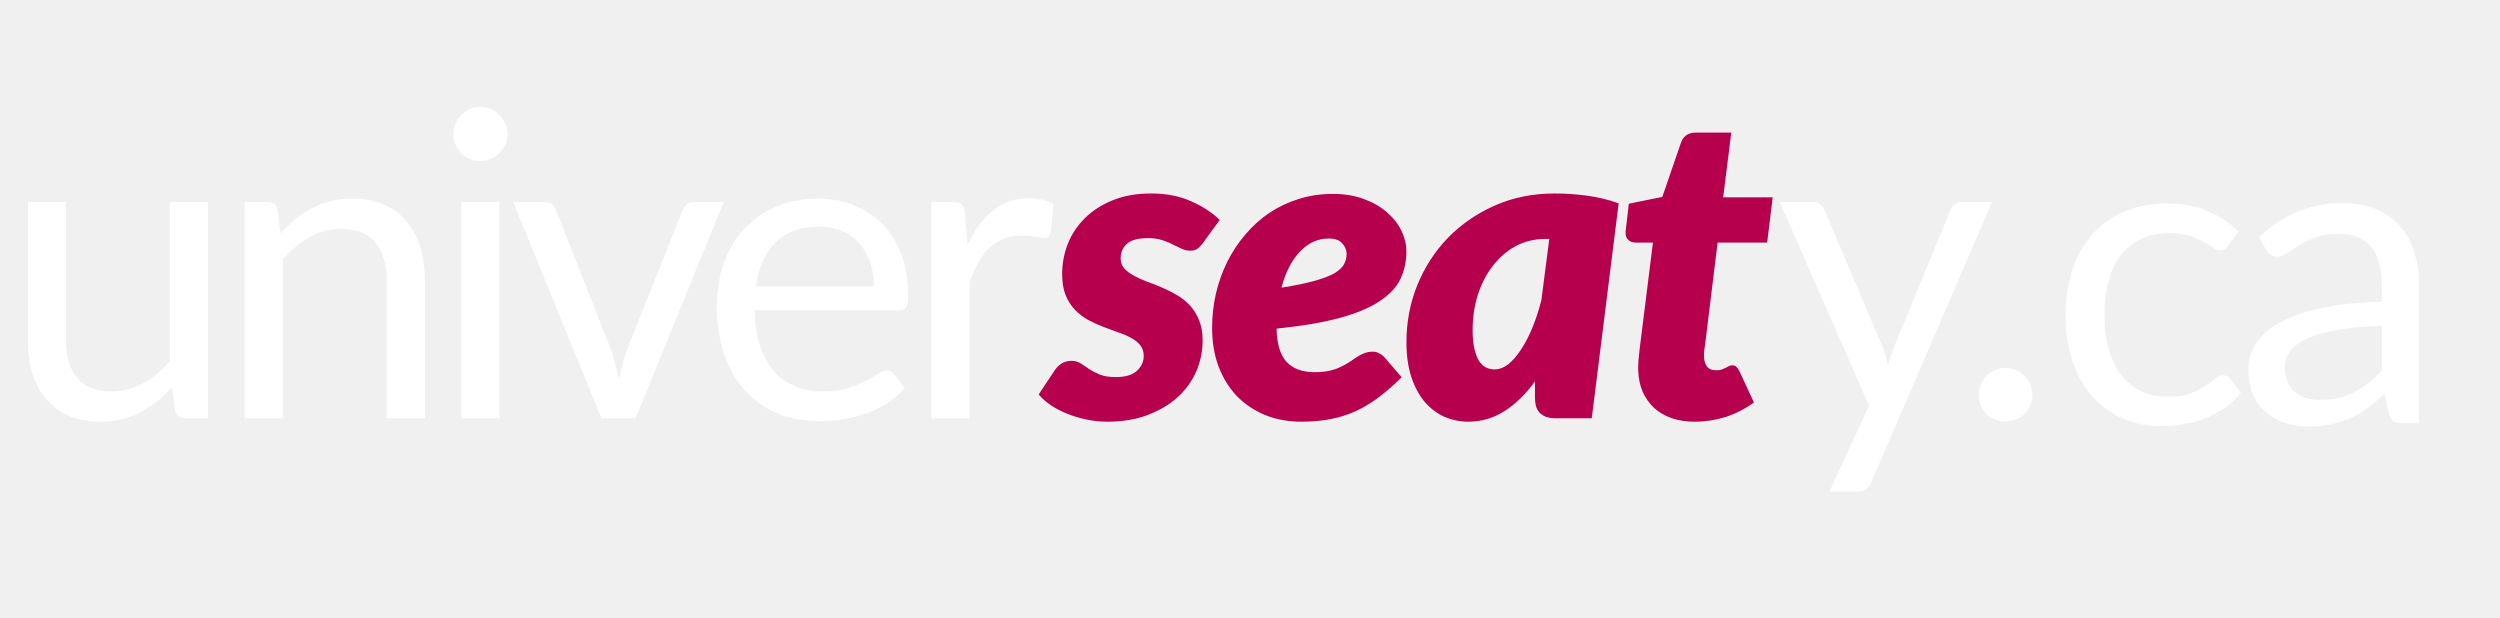
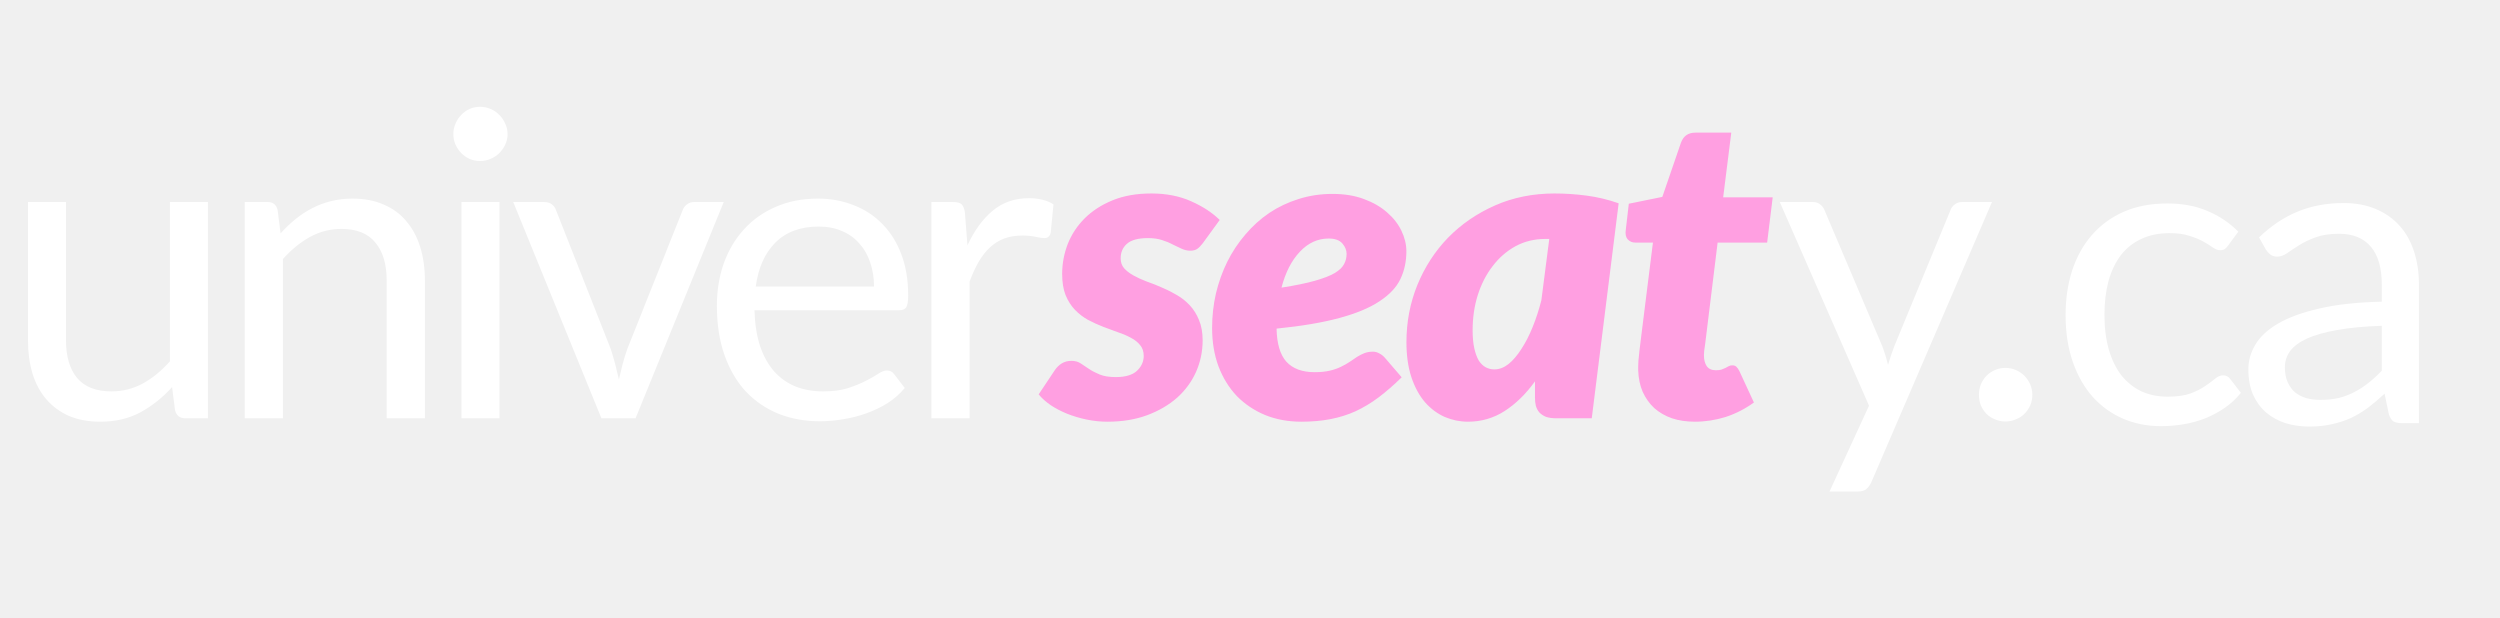
<svg xmlns="http://www.w3.org/2000/svg" width="514" height="127" viewBox="0 0 514 127" fill="none">
  <path d="M458.135 50.436C457.901 50.758 457.667 51.006 457.433 51.182C457.199 51.358 456.877 51.445 456.467 51.445C456.028 51.445 455.545 51.27 455.018 50.919C454.492 50.538 453.833 50.128 453.043 49.69C452.282 49.251 451.331 48.855 450.19 48.504C449.078 48.124 447.703 47.934 446.064 47.934C443.869 47.934 441.938 48.329 440.27 49.119C438.602 49.88 437.197 50.992 436.056 52.455C434.944 53.918 434.095 55.688 433.51 57.766C432.954 59.844 432.676 62.17 432.676 64.745C432.676 67.438 432.983 69.837 433.598 71.944C434.212 74.022 435.076 75.778 436.188 77.212C437.329 78.616 438.69 79.699 440.27 80.46C441.879 81.191 443.679 81.557 445.669 81.557C447.571 81.557 449.137 81.338 450.366 80.899C451.595 80.43 452.604 79.918 453.394 79.362C454.214 78.806 454.887 78.309 455.413 77.87C455.969 77.402 456.511 77.168 457.038 77.168C457.681 77.168 458.179 77.416 458.53 77.914L460.725 80.767C459.759 81.967 458.662 82.991 457.433 83.84C456.204 84.688 454.872 85.405 453.438 85.99C452.034 86.546 450.556 86.956 449.005 87.219C447.454 87.483 445.874 87.615 444.264 87.615C441.484 87.615 438.894 87.102 436.495 86.078C434.125 85.054 432.061 83.576 430.306 81.645C428.55 79.684 427.175 77.285 426.18 74.446C425.185 71.608 424.687 68.374 424.687 64.745C424.687 61.439 425.141 58.381 426.048 55.571C426.984 52.762 428.33 50.348 430.086 48.329C431.871 46.28 434.051 44.685 436.627 43.544C439.231 42.403 442.216 41.832 445.581 41.832C448.712 41.832 451.463 42.344 453.833 43.369C456.233 44.364 458.354 45.783 460.198 47.626L458.135 50.436ZM489.699 66.984C486.099 67.101 483.027 67.394 480.481 67.862C477.964 68.301 475.901 68.886 474.292 69.618C472.711 70.349 471.556 71.213 470.824 72.207C470.122 73.202 469.77 74.314 469.77 75.543C469.77 76.714 469.961 77.724 470.341 78.572C470.722 79.421 471.234 80.123 471.877 80.679C472.55 81.206 473.326 81.601 474.204 81.864C475.111 82.098 476.077 82.216 477.101 82.216C478.476 82.216 479.735 82.084 480.876 81.82C482.017 81.528 483.085 81.118 484.08 80.591C485.104 80.065 486.07 79.436 486.977 78.704C487.914 77.972 488.821 77.138 489.699 76.202V66.984ZM464.459 48.812C466.917 46.441 469.566 44.671 472.404 43.5C475.243 42.33 478.388 41.745 481.842 41.745C484.329 41.745 486.538 42.154 488.47 42.974C490.401 43.793 492.025 44.934 493.342 46.397C494.659 47.861 495.654 49.631 496.327 51.709C497 53.786 497.336 56.069 497.336 58.556V87H493.869C493.108 87 492.523 86.883 492.113 86.649C491.703 86.385 491.381 85.888 491.147 85.156L490.269 80.942C489.099 82.025 487.958 82.991 486.846 83.84C485.734 84.659 484.563 85.361 483.334 85.947C482.105 86.502 480.788 86.927 479.383 87.219C478.008 87.541 476.472 87.702 474.774 87.702C473.048 87.702 471.424 87.468 469.902 87C468.38 86.502 467.049 85.771 465.908 84.805C464.796 83.84 463.903 82.625 463.23 81.162C462.586 79.67 462.264 77.914 462.264 75.895C462.264 74.139 462.747 72.456 463.713 70.847C464.679 69.208 466.244 67.76 468.41 66.501C470.575 65.243 473.399 64.219 476.881 63.428C480.364 62.609 484.636 62.141 489.699 62.024V58.556C489.699 55.103 488.952 52.499 487.46 50.743C485.968 48.958 483.788 48.065 480.92 48.065C478.988 48.065 477.364 48.314 476.047 48.812C474.76 49.28 473.633 49.821 472.668 50.436C471.731 51.021 470.912 51.562 470.209 52.06C469.536 52.528 468.863 52.762 468.19 52.762C467.664 52.762 467.21 52.63 466.83 52.367C466.449 52.074 466.127 51.723 465.864 51.314L464.459 48.812Z" fill="white" />
  <path d="M406.872 81.172C406.872 80.411 407.004 79.694 407.267 79.021C407.56 78.348 407.94 77.762 408.409 77.265C408.906 76.767 409.491 76.372 410.164 76.08C410.837 75.787 411.554 75.641 412.315 75.641C413.076 75.641 413.793 75.787 414.466 76.08C415.139 76.372 415.724 76.767 416.222 77.265C416.719 77.762 417.114 78.348 417.407 79.021C417.7 79.694 417.846 80.411 417.846 81.172C417.846 81.962 417.7 82.693 417.407 83.366C417.114 84.01 416.719 84.581 416.222 85.078C415.724 85.576 415.139 85.956 414.466 86.219C413.793 86.512 413.076 86.658 412.315 86.658C411.554 86.658 410.837 86.512 410.164 86.219C409.491 85.956 408.906 85.576 408.409 85.078C407.94 84.581 407.56 84.01 407.267 83.366C407.004 82.693 406.872 81.962 406.872 81.172Z" fill="white" />
  <path d="M409.553 41.535L384.753 99.124C384.489 99.71 384.153 100.178 383.743 100.529C383.363 100.88 382.763 101.056 381.943 101.056H376.149L384.27 83.41L365.922 41.535H372.682C373.355 41.535 373.881 41.71 374.262 42.061C374.671 42.383 374.949 42.749 375.096 43.159L386.991 71.164C387.459 72.393 387.855 73.68 388.176 75.026C388.586 73.651 389.025 72.349 389.493 71.12L401.038 43.159C401.213 42.691 401.506 42.31 401.915 42.017C402.354 41.696 402.837 41.535 403.364 41.535H409.553Z" fill="white" />
-   <path d="M247.263 50.05C246.853 50.577 246.473 50.957 246.121 51.191C245.77 51.426 245.302 51.543 244.717 51.543C244.131 51.543 243.546 51.411 242.961 51.148C242.405 50.884 241.79 50.592 241.117 50.27C240.474 49.919 239.727 49.611 238.879 49.348C238.059 49.084 237.108 48.953 236.026 48.953C234.006 48.953 232.558 49.348 231.68 50.138C230.831 50.899 230.407 51.894 230.407 53.123C230.407 53.913 230.641 54.586 231.109 55.142C231.607 55.698 232.251 56.196 233.041 56.634C233.831 57.073 234.723 57.483 235.718 57.864C236.743 58.215 237.781 58.624 238.835 59.093C239.888 59.532 240.913 60.044 241.907 60.629C242.932 61.214 243.839 61.931 244.629 62.78C245.419 63.628 246.048 64.638 246.516 65.808C247.014 66.979 247.263 68.369 247.263 69.978C247.263 72.261 246.809 74.426 245.902 76.475C244.995 78.494 243.693 80.264 241.995 81.786C240.298 83.278 238.235 84.478 235.806 85.385C233.407 86.263 230.7 86.702 227.686 86.702C226.252 86.702 224.832 86.556 223.428 86.263C222.023 85.971 220.692 85.576 219.433 85.078C218.204 84.581 217.078 83.996 216.053 83.322C215.029 82.62 214.195 81.874 213.551 81.084L216.887 76.08C217.297 75.495 217.765 75.041 218.292 74.719C218.848 74.368 219.521 74.192 220.311 74.192C221.043 74.192 221.672 74.368 222.199 74.719C222.725 75.07 223.296 75.451 223.911 75.86C224.525 76.27 225.257 76.65 226.105 77.002C226.954 77.353 228.066 77.528 229.441 77.528C231.373 77.528 232.807 77.104 233.743 76.255C234.679 75.377 235.148 74.353 235.148 73.183C235.148 72.276 234.899 71.529 234.401 70.944C233.933 70.359 233.304 69.861 232.514 69.452C231.724 69.013 230.831 68.632 229.836 68.31C228.841 67.959 227.817 67.579 226.764 67.169C225.71 66.76 224.686 66.291 223.691 65.764C222.696 65.209 221.804 64.521 221.014 63.702C220.223 62.882 219.58 61.873 219.082 60.673C218.614 59.473 218.38 58.024 218.38 56.327C218.38 54.22 218.76 52.172 219.521 50.182C220.311 48.192 221.467 46.436 222.989 44.914C224.54 43.364 226.457 42.12 228.739 41.184C231.022 40.247 233.685 39.779 236.728 39.779C239.771 39.779 242.478 40.306 244.848 41.359C247.248 42.413 249.223 43.7 250.774 45.222L247.263 50.05ZM273.174 49.041C270.921 49.041 268.946 49.948 267.248 51.762C265.551 53.547 264.293 56.005 263.474 59.136C266.283 58.697 268.565 58.229 270.321 57.732C272.077 57.234 273.438 56.708 274.403 56.152C275.369 55.566 276.013 54.952 276.335 54.308C276.686 53.664 276.861 52.962 276.861 52.201C276.861 51.44 276.569 50.723 275.984 50.05C275.398 49.377 274.462 49.041 273.174 49.041ZM288.186 77.572C286.577 79.152 284.997 80.528 283.446 81.698C281.924 82.84 280.344 83.791 278.705 84.552C277.096 85.283 275.369 85.824 273.525 86.176C271.711 86.527 269.721 86.702 267.556 86.702C264.864 86.702 262.391 86.249 260.138 85.342C257.884 84.405 255.938 83.103 254.3 81.435C252.69 79.738 251.432 77.704 250.525 75.334C249.647 72.963 249.208 70.33 249.208 67.433C249.208 65.004 249.471 62.633 249.998 60.322C250.554 58.01 251.329 55.844 252.324 53.825C253.348 51.777 254.592 49.904 256.055 48.207C257.518 46.48 259.157 45.002 260.972 43.773C262.815 42.544 264.82 41.593 266.985 40.92C269.18 40.218 271.506 39.867 273.964 39.867C276.393 39.867 278.544 40.218 280.417 40.92C282.319 41.622 283.914 42.544 285.201 43.685C286.489 44.797 287.469 46.056 288.142 47.46C288.815 48.865 289.152 50.27 289.152 51.674C289.152 53.752 288.742 55.654 287.923 57.381C287.104 59.078 285.67 60.6 283.621 61.946C281.602 63.292 278.866 64.433 275.413 65.37C271.989 66.306 267.673 67.037 262.464 67.564C262.522 70.666 263.196 72.934 264.483 74.368C265.8 75.802 267.731 76.519 270.277 76.519C271.477 76.519 272.516 76.416 273.394 76.212C274.272 76.007 275.032 75.743 275.676 75.421C276.349 75.1 276.949 74.763 277.476 74.412C278.003 74.061 278.5 73.724 278.968 73.402C279.466 73.08 279.978 72.817 280.505 72.612C281.031 72.407 281.631 72.305 282.304 72.305C282.743 72.305 283.168 72.422 283.577 72.656C283.987 72.861 284.353 73.139 284.675 73.49L288.186 77.572ZM317.696 49.128C315.472 49.128 313.438 49.626 311.594 50.621C309.78 51.616 308.215 52.977 306.898 54.703C305.581 56.4 304.557 58.39 303.825 60.673C303.123 62.926 302.772 65.34 302.772 67.915C302.772 69.379 302.889 70.622 303.123 71.646C303.357 72.671 303.664 73.505 304.045 74.148C304.454 74.763 304.922 75.216 305.449 75.509C306.005 75.802 306.605 75.948 307.249 75.948C308.244 75.948 309.21 75.582 310.146 74.851C311.082 74.09 311.96 73.066 312.78 71.778C313.628 70.49 314.404 68.984 315.106 67.257C315.808 65.53 316.408 63.687 316.906 61.726L318.53 49.128H317.696ZM315.589 78.406C313.745 80.981 311.668 83.015 309.356 84.508C307.073 85.971 304.557 86.702 301.806 86.702C300.167 86.702 298.587 86.38 297.065 85.737C295.544 85.064 294.198 84.069 293.027 82.752C291.856 81.406 290.92 79.708 290.218 77.66C289.515 75.582 289.164 73.139 289.164 70.33C289.164 66.204 289.91 62.297 291.403 58.61C292.925 54.893 295.032 51.645 297.724 48.865C300.445 46.085 303.664 43.876 307.381 42.237C311.097 40.598 315.179 39.779 319.627 39.779C321.793 39.779 323.987 39.925 326.211 40.218C328.435 40.51 330.63 41.037 332.796 41.798L327.265 86H319.978C319.13 86 318.413 85.898 317.828 85.693C317.272 85.459 316.818 85.151 316.467 84.771C316.145 84.391 315.911 83.937 315.764 83.41C315.647 82.883 315.589 82.313 315.589 81.698V78.406ZM336.814 76.168C336.814 75.963 336.814 75.714 336.814 75.421C336.814 75.129 336.829 74.719 336.858 74.192C336.916 73.636 336.99 72.919 337.077 72.041C337.194 71.134 337.341 69.949 337.516 68.486L339.843 49.875H336.2C335.585 49.875 335.073 49.655 334.663 49.216C334.254 48.748 334.122 48.075 334.268 47.197L334.883 41.886L341.774 40.481L345.593 29.376C346.09 27.971 347.085 27.269 348.578 27.269H355.952L354.284 40.569H364.468L363.326 49.875H353.143L350.948 67.74C350.802 68.94 350.685 69.891 350.597 70.593C350.509 71.266 350.436 71.793 350.378 72.173C350.348 72.524 350.334 72.773 350.334 72.919C350.334 73.036 350.334 73.11 350.334 73.139C350.334 73.987 350.524 74.704 350.904 75.29C351.314 75.846 351.943 76.124 352.792 76.124C353.26 76.124 353.64 76.08 353.933 75.992C354.255 75.875 354.533 75.758 354.767 75.641C355.001 75.495 355.221 75.377 355.425 75.29C355.63 75.173 355.864 75.114 356.128 75.114C356.537 75.114 356.83 75.216 357.006 75.421C357.21 75.597 357.415 75.89 357.62 76.299L360.605 82.752C358.791 84.069 356.845 85.064 354.767 85.737C352.689 86.38 350.597 86.702 348.49 86.702C346.734 86.702 345.154 86.468 343.749 86C342.345 85.502 341.13 84.8 340.106 83.893C339.111 82.957 338.321 81.845 337.736 80.557C337.18 79.269 336.873 77.806 336.814 76.168Z" fill="#B7004D" />
+   <path d="M247.263 50.05C246.853 50.577 246.473 50.957 246.121 51.191C245.77 51.426 245.302 51.543 244.717 51.543C244.131 51.543 243.546 51.411 242.961 51.148C242.405 50.884 241.79 50.592 241.117 50.27C240.474 49.919 239.727 49.611 238.879 49.348C238.059 49.084 237.108 48.953 236.026 48.953C234.006 48.953 232.558 49.348 231.68 50.138C230.831 50.899 230.407 51.894 230.407 53.123C230.407 53.913 230.641 54.586 231.109 55.142C231.607 55.698 232.251 56.196 233.041 56.634C233.831 57.073 234.723 57.483 235.718 57.864C236.743 58.215 237.781 58.624 238.835 59.093C239.888 59.532 240.913 60.044 241.907 60.629C242.932 61.214 243.839 61.931 244.629 62.78C245.419 63.628 246.048 64.638 246.516 65.808C247.014 66.979 247.263 68.369 247.263 69.978C247.263 72.261 246.809 74.426 245.902 76.475C244.995 78.494 243.693 80.264 241.995 81.786C240.298 83.278 238.235 84.478 235.806 85.385C233.407 86.263 230.7 86.702 227.686 86.702C226.252 86.702 224.832 86.556 223.428 86.263C222.023 85.971 220.692 85.576 219.433 85.078C218.204 84.581 217.078 83.996 216.053 83.322C215.029 82.62 214.195 81.874 213.551 81.084L216.887 76.08C217.297 75.495 217.765 75.041 218.292 74.719C218.848 74.368 219.521 74.192 220.311 74.192C221.043 74.192 221.672 74.368 222.199 74.719C222.725 75.07 223.296 75.451 223.911 75.86C224.525 76.27 225.257 76.65 226.105 77.002C226.954 77.353 228.066 77.528 229.441 77.528C231.373 77.528 232.807 77.104 233.743 76.255C234.679 75.377 235.148 74.353 235.148 73.183C235.148 72.276 234.899 71.529 234.401 70.944C233.933 70.359 233.304 69.861 232.514 69.452C231.724 69.013 230.831 68.632 229.836 68.31C228.841 67.959 227.817 67.579 226.764 67.169C225.71 66.76 224.686 66.291 223.691 65.764C222.696 65.209 221.804 64.521 221.014 63.702C220.223 62.882 219.58 61.873 219.082 60.673C218.614 59.473 218.38 58.024 218.38 56.327C218.38 54.22 218.76 52.172 219.521 50.182C220.311 48.192 221.467 46.436 222.989 44.914C224.54 43.364 226.457 42.12 228.739 41.184C231.022 40.247 233.685 39.779 236.728 39.779C239.771 39.779 242.478 40.306 244.848 41.359C247.248 42.413 249.223 43.7 250.774 45.222L247.263 50.05ZM273.174 49.041C270.921 49.041 268.946 49.948 267.248 51.762C265.551 53.547 264.293 56.005 263.474 59.136C266.283 58.697 268.565 58.229 270.321 57.732C272.077 57.234 273.438 56.708 274.403 56.152C275.369 55.566 276.013 54.952 276.335 54.308C276.686 53.664 276.861 52.962 276.861 52.201C276.861 51.44 276.569 50.723 275.984 50.05C275.398 49.377 274.462 49.041 273.174 49.041ZM288.186 77.572C286.577 79.152 284.997 80.528 283.446 81.698C281.924 82.84 280.344 83.791 278.705 84.552C277.096 85.283 275.369 85.824 273.525 86.176C271.711 86.527 269.721 86.702 267.556 86.702C264.864 86.702 262.391 86.249 260.138 85.342C257.884 84.405 255.938 83.103 254.3 81.435C252.69 79.738 251.432 77.704 250.525 75.334C249.647 72.963 249.208 70.33 249.208 67.433C249.208 65.004 249.471 62.633 249.998 60.322C250.554 58.01 251.329 55.844 252.324 53.825C253.348 51.777 254.592 49.904 256.055 48.207C257.518 46.48 259.157 45.002 260.972 43.773C262.815 42.544 264.82 41.593 266.985 40.92C269.18 40.218 271.506 39.867 273.964 39.867C276.393 39.867 278.544 40.218 280.417 40.92C282.319 41.622 283.914 42.544 285.201 43.685C286.489 44.797 287.469 46.056 288.142 47.46C288.815 48.865 289.152 50.27 289.152 51.674C289.152 53.752 288.742 55.654 287.923 57.381C287.104 59.078 285.67 60.6 283.621 61.946C281.602 63.292 278.866 64.433 275.413 65.37C271.989 66.306 267.673 67.037 262.464 67.564C262.522 70.666 263.196 72.934 264.483 74.368C265.8 75.802 267.731 76.519 270.277 76.519C271.477 76.519 272.516 76.416 273.394 76.212C274.272 76.007 275.032 75.743 275.676 75.421C276.349 75.1 276.949 74.763 277.476 74.412C278.003 74.061 278.5 73.724 278.968 73.402C279.466 73.08 279.978 72.817 280.505 72.612C281.031 72.407 281.631 72.305 282.304 72.305C282.743 72.305 283.168 72.422 283.577 72.656C283.987 72.861 284.353 73.139 284.675 73.49L288.186 77.572ZM317.696 49.128C315.472 49.128 313.438 49.626 311.594 50.621C309.78 51.616 308.215 52.977 306.898 54.703C305.581 56.4 304.557 58.39 303.825 60.673C303.123 62.926 302.772 65.34 302.772 67.915C302.772 69.379 302.889 70.622 303.123 71.646C303.357 72.671 303.664 73.505 304.045 74.148C304.454 74.763 304.922 75.216 305.449 75.509C306.005 75.802 306.605 75.948 307.249 75.948C308.244 75.948 309.21 75.582 310.146 74.851C311.082 74.09 311.96 73.066 312.78 71.778C313.628 70.49 314.404 68.984 315.106 67.257C315.808 65.53 316.408 63.687 316.906 61.726L318.53 49.128H317.696ZM315.589 78.406C313.745 80.981 311.668 83.015 309.356 84.508C307.073 85.971 304.557 86.702 301.806 86.702C300.167 86.702 298.587 86.38 297.065 85.737C295.544 85.064 294.198 84.069 293.027 82.752C291.856 81.406 290.92 79.708 290.218 77.66C289.515 75.582 289.164 73.139 289.164 70.33C289.164 66.204 289.91 62.297 291.403 58.61C292.925 54.893 295.032 51.645 297.724 48.865C300.445 46.085 303.664 43.876 307.381 42.237C311.097 40.598 315.179 39.779 319.627 39.779C321.793 39.779 323.987 39.925 326.211 40.218C328.435 40.51 330.63 41.037 332.796 41.798L327.265 86H319.978C319.13 86 318.413 85.898 317.828 85.693C317.272 85.459 316.818 85.151 316.467 84.771C316.145 84.391 315.911 83.937 315.764 83.41C315.647 82.883 315.589 82.313 315.589 81.698V78.406ZM336.814 76.168C336.814 75.963 336.814 75.714 336.814 75.421C336.814 75.129 336.829 74.719 336.858 74.192C336.916 73.636 336.99 72.919 337.077 72.041C337.194 71.134 337.341 69.949 337.516 68.486L339.843 49.875H336.2C335.585 49.875 335.073 49.655 334.663 49.216C334.254 48.748 334.122 48.075 334.268 47.197L334.883 41.886L341.774 40.481L345.593 29.376C346.09 27.971 347.085 27.269 348.578 27.269H355.952L354.284 40.569H364.468L363.326 49.875H353.143L350.948 67.74C350.802 68.94 350.685 69.891 350.597 70.593C350.509 71.266 350.436 71.793 350.378 72.173C350.348 72.524 350.334 72.773 350.334 72.919C350.334 73.036 350.334 73.11 350.334 73.139C350.334 73.987 350.524 74.704 350.904 75.29C351.314 75.846 351.943 76.124 352.792 76.124C353.26 76.124 353.64 76.08 353.933 75.992C354.255 75.875 354.533 75.758 354.767 75.641C355.001 75.495 355.221 75.377 355.425 75.29C355.63 75.173 355.864 75.114 356.128 75.114C356.537 75.114 356.83 75.216 357.006 75.421C357.21 75.597 357.415 75.89 357.62 76.299L360.605 82.752C358.791 84.069 356.845 85.064 354.767 85.737C352.689 86.38 350.597 86.702 348.49 86.702C346.734 86.702 345.154 86.468 343.749 86C342.345 85.502 341.13 84.8 340.106 83.893C339.111 82.957 338.321 81.845 337.736 80.557C337.18 79.269 336.873 77.806 336.814 76.168Z" fill="#FF9FE1" />
  <path d="M42.754 41.535V86H38.101C36.989 86 36.286 85.459 35.994 84.376L35.379 79.591C33.448 81.728 31.282 83.454 28.883 84.771C26.483 86.058 23.732 86.702 20.631 86.702C18.202 86.702 16.051 86.307 14.178 85.517C12.334 84.698 10.784 83.556 9.525 82.093C8.267 80.63 7.316 78.86 6.672 76.782C6.057 74.704 5.75 72.407 5.75 69.891V41.535H13.563V69.891C13.563 73.256 14.324 75.86 15.846 77.704C17.397 79.547 19.753 80.469 22.913 80.469C25.225 80.469 27.376 79.928 29.366 78.845C31.385 77.733 33.243 76.212 34.94 74.28V41.535H42.754ZM57.688 47.987C58.654 46.904 59.678 45.924 60.761 45.046C61.843 44.168 62.985 43.422 64.184 42.808C65.413 42.164 66.701 41.681 68.047 41.359C69.422 41.008 70.9 40.832 72.481 40.832C74.909 40.832 77.046 41.242 78.889 42.061C80.762 42.852 82.313 43.993 83.542 45.485C84.8 46.948 85.751 48.719 86.395 50.796C87.039 52.874 87.361 55.171 87.361 57.688V86H79.504V57.688C79.504 54.323 78.728 51.718 77.177 49.875C75.656 48.002 73.329 47.065 70.198 47.065C67.886 47.065 65.721 47.621 63.702 48.733C61.712 49.845 59.868 51.352 58.171 53.255V86H50.314V41.535H55.01C56.122 41.535 56.81 42.076 57.073 43.159L57.688 47.987ZM102.69 41.535V86H94.877V41.535H102.69ZM104.358 27.576C104.358 28.337 104.197 29.054 103.876 29.727C103.583 30.371 103.173 30.956 102.646 31.483C102.149 31.98 101.549 32.375 100.847 32.668C100.174 32.961 99.457 33.107 98.696 33.107C97.935 33.107 97.218 32.961 96.545 32.668C95.901 32.375 95.331 31.98 94.833 31.483C94.336 30.956 93.941 30.371 93.648 29.727C93.355 29.054 93.209 28.337 93.209 27.576C93.209 26.815 93.355 26.098 93.648 25.425C93.941 24.723 94.336 24.123 94.833 23.626C95.331 23.099 95.901 22.689 96.545 22.396C97.218 22.104 97.935 21.958 98.696 21.958C99.457 21.958 100.174 22.104 100.847 22.396C101.549 22.689 102.149 23.099 102.646 23.626C103.173 24.123 103.583 24.723 103.876 25.425C104.197 26.098 104.358 26.815 104.358 27.576ZM148.8 41.535L130.672 86H123.649L105.52 41.535H111.885C112.529 41.535 113.055 41.696 113.465 42.017C113.875 42.339 114.153 42.72 114.299 43.159L125.58 71.778C125.931 72.861 126.239 73.914 126.502 74.939C126.765 75.963 127.014 76.987 127.248 78.011C127.482 76.987 127.731 75.963 127.994 74.939C128.258 73.914 128.58 72.861 128.96 71.778L140.373 43.159C140.548 42.691 140.841 42.31 141.251 42.017C141.66 41.696 142.143 41.535 142.699 41.535H148.8ZM179.698 58.917C179.698 57.103 179.435 55.449 178.908 53.957C178.411 52.435 177.664 51.133 176.669 50.05C175.704 48.938 174.519 48.09 173.114 47.504C171.709 46.89 170.115 46.583 168.329 46.583C164.584 46.583 161.614 47.68 159.419 49.875C157.253 52.04 155.907 55.054 155.381 58.917H179.698ZM186.019 79.767C185.053 80.938 183.897 81.962 182.551 82.84C181.205 83.688 179.757 84.391 178.206 84.947C176.684 85.502 175.104 85.912 173.465 86.176C171.826 86.468 170.202 86.615 168.593 86.615C165.52 86.615 162.682 86.102 160.077 85.078C157.502 84.025 155.263 82.503 153.361 80.513C151.489 78.494 150.025 76.007 148.972 73.051C147.918 70.096 147.392 66.701 147.392 62.867C147.392 59.766 147.86 56.868 148.796 54.176C149.762 51.484 151.137 49.158 152.922 47.197C154.707 45.207 156.888 43.656 159.463 42.544C162.038 41.403 164.935 40.832 168.154 40.832C170.817 40.832 173.275 41.286 175.528 42.193C177.811 43.071 179.771 44.358 181.41 46.056C183.078 47.724 184.38 49.801 185.317 52.289C186.253 54.747 186.721 57.556 186.721 60.717C186.721 61.946 186.59 62.765 186.326 63.175C186.063 63.584 185.565 63.789 184.834 63.789H155.117C155.205 66.599 155.585 69.042 156.258 71.12C156.961 73.197 157.926 74.939 159.155 76.343C160.385 77.719 161.848 78.757 163.545 79.46C165.242 80.133 167.144 80.469 169.251 80.469C171.212 80.469 172.895 80.25 174.299 79.811C175.733 79.343 176.962 78.845 177.986 78.318C179.011 77.792 179.859 77.309 180.532 76.87C181.235 76.402 181.834 76.168 182.332 76.168C182.976 76.168 183.473 76.416 183.824 76.914L186.019 79.767ZM198.908 50.445C200.313 47.402 202.039 45.032 204.088 43.334C206.136 41.608 208.638 40.745 211.594 40.745C212.53 40.745 213.423 40.847 214.271 41.052C215.149 41.257 215.925 41.578 216.598 42.017L216.027 47.855C215.852 48.587 215.413 48.953 214.71 48.953C214.301 48.953 213.701 48.865 212.911 48.69C212.121 48.514 211.228 48.426 210.233 48.426C208.829 48.426 207.57 48.631 206.458 49.041C205.375 49.45 204.395 50.065 203.517 50.884C202.669 51.674 201.893 52.669 201.191 53.869C200.518 55.04 199.903 56.386 199.347 57.907V86H191.49V41.535H195.967C196.816 41.535 197.401 41.696 197.723 42.017C198.045 42.339 198.265 42.895 198.382 43.685L198.908 50.445Z" fill="white" />
</svg>
